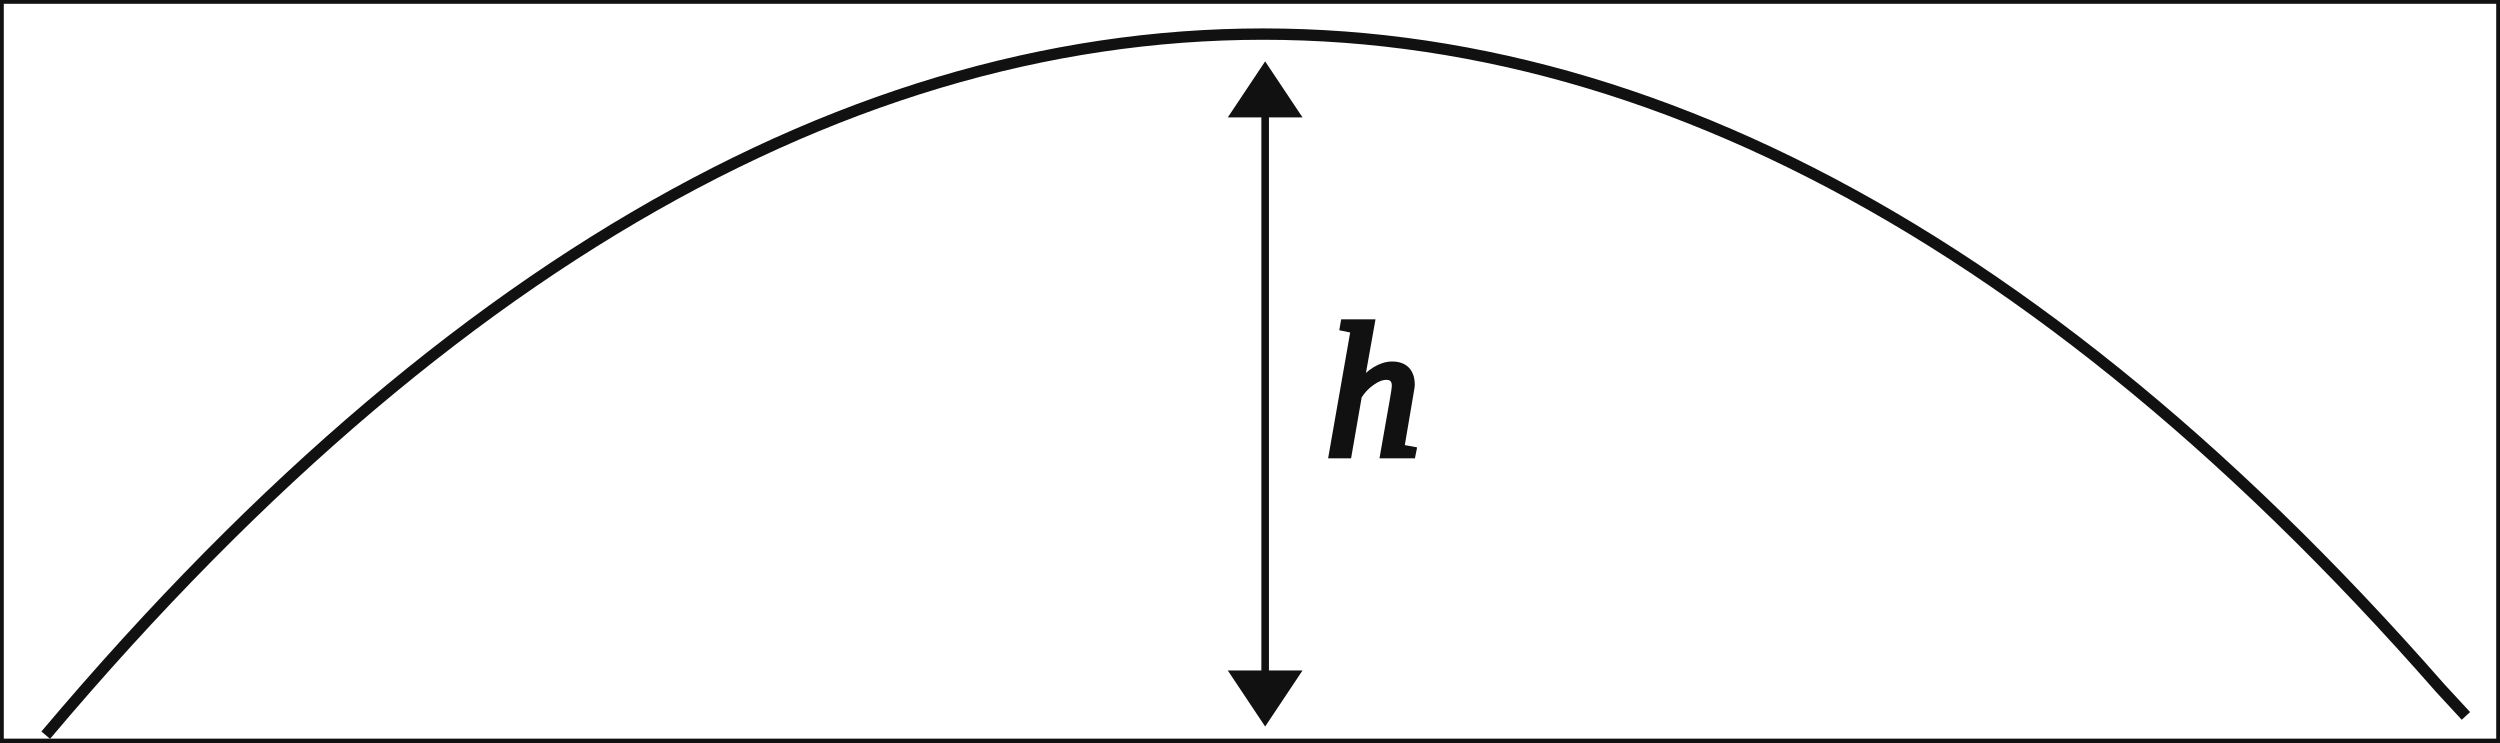
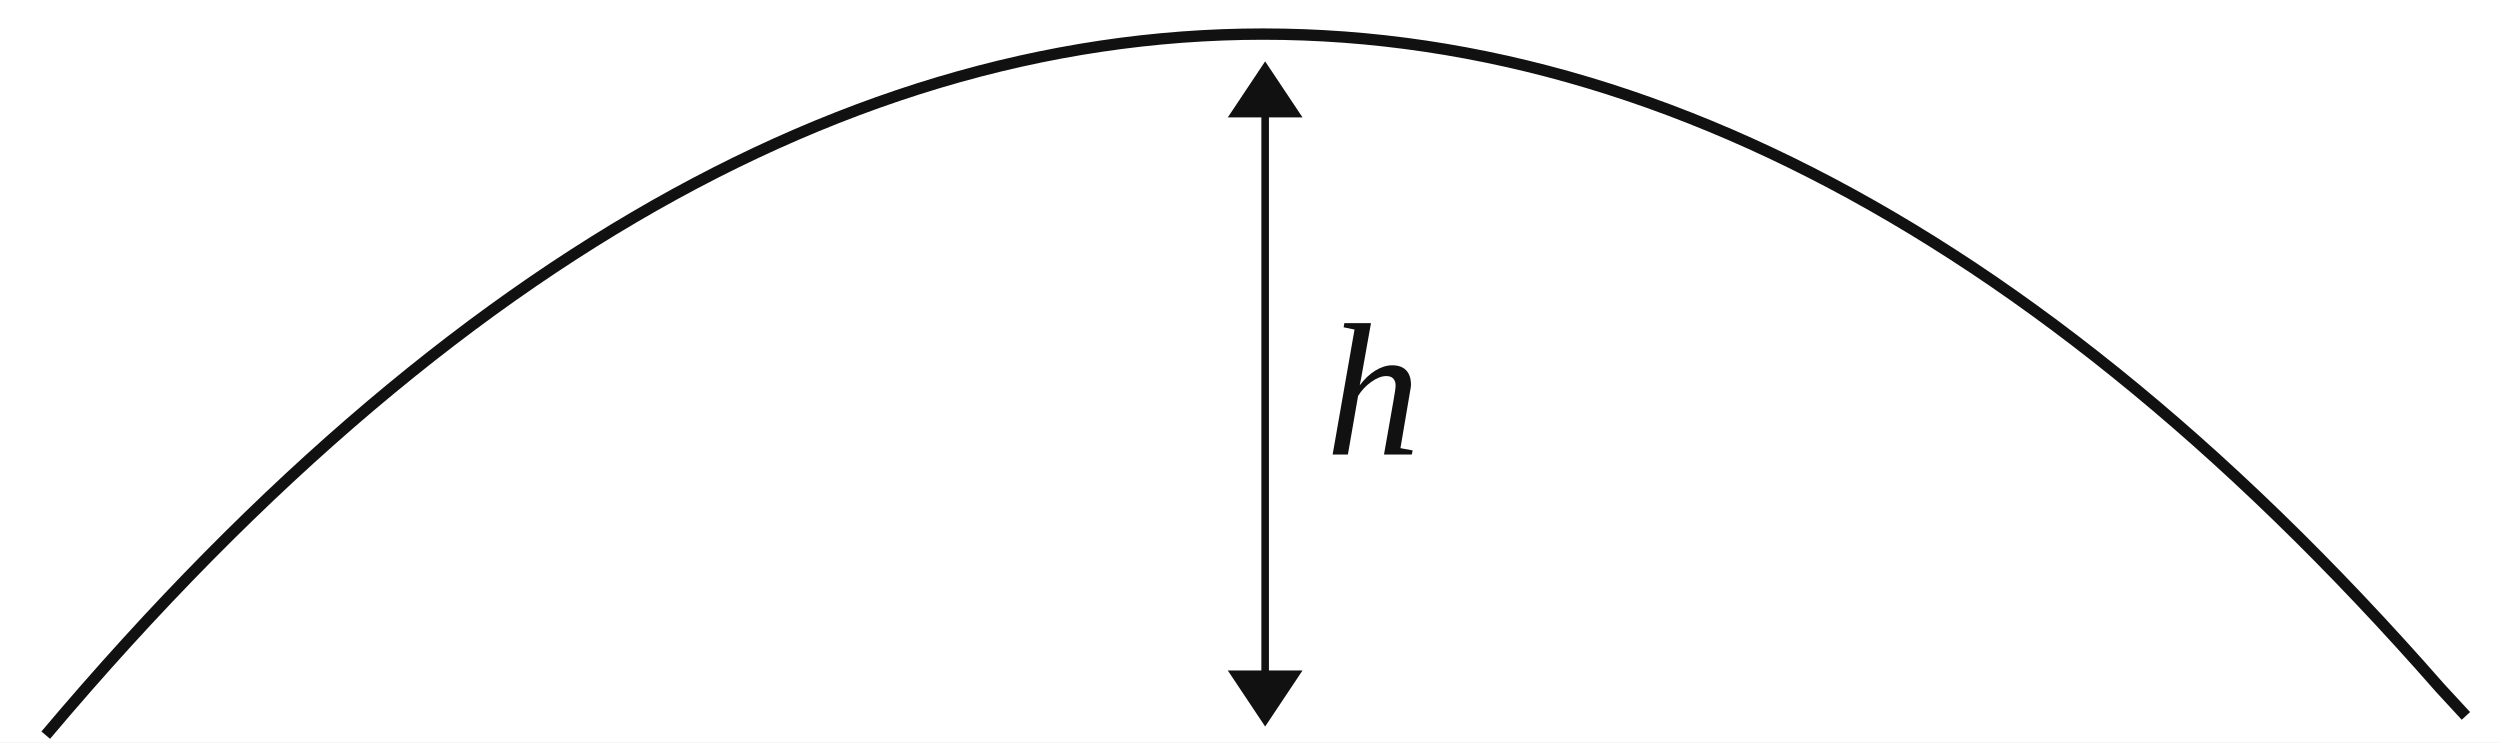
<svg xmlns="http://www.w3.org/2000/svg" width="330" height="98" version="1.1">
  <style>
    @media (scripting: enabled) { .bg { fill: none !important; } }
-     * {
+     line, path, polygon {
+       stroke: #111;
+     }
+     text, polygon {
      fill: #111;
-       stroke: #111;
    }
    path {
      fill: none;
      stroke-width: 1.5;
    }
    @media(prefers-color-scheme: dark) {
-       * {
+       line, path, polygon {
+         stroke: #d1d1d1;
+       }
+       text, polygon {
        fill: #d1d1d1;
-         stroke: #d1d1d1;
      }
    }
  </style>
  <rect class="bg" height="100%" width="100%" style="fill:white" />
  <g id="arrow">
    <line x1="167" y1="9" x2="167" y2="95" />
    <polygon points="163,15 167,9 171,15" />
    <polygon points="163,89 167,95 171,89" />
    <text x="175" y="60" font-size="25" font-style="italic">h</text>
  </g>
  <g id="catenary">
    <path d="M6.036 97.04 8.714 93.893 11.393 90.804 14.071 87.775 16.75 84.803 19.428 81.889 22.106 79.034 24.785 76.235 27.463 73.493 30.142 70.808 32.82 68.18 35.498 65.608 38.177 63.092 40.855 60.632 43.534 58.227 46.212 55.878 48.89 53.584 51.569 51.344 54.247 49.159 56.926 47.028 59.604 44.952 62.282 42.929 64.961 40.961 67.639 39.045 70.318 37.183 72.996 35.374 75.674 33.619 78.353 31.916 81.031 30.265 83.71 28.668 86.388 27.122 89.066 25.629 91.745 24.187 94.423 22.798 97.102 21.46 99.78 20.174 102.458 18.939 105.137 17.756 107.815 16.624 110.494 15.543 113.172 14.512 115.85 13.533 118.529 12.605 121.207 11.727 123.886 10.9 126.564 10.124 129.242 9.398 131.921 8.722 134.599 8.097 137.278 7.522 139.956 6.997 142.634 6.522 145.313 6.098 147.991 5.723 150.67 5.398 153.348 5.124 156.026 4.899 158.705 4.725 161.383 4.6 164.062 4.525 166.74 4.5 169.418 4.525 172.097 4.6 174.775 4.725 177.454 4.899 180.132 5.124 182.81 5.398 185.489 5.723 188.167 6.098 190.846 6.522 193.524 6.997 196.202 7.522 198.881 8.097 201.559 8.722 204.238 9.398 206.916 10.124 209.594 10.9 212.273 11.727 214.951 12.605 217.63 13.533 220.308 14.512 222.986 15.543 225.665 16.624 228.343 17.756 231.022 18.939 233.7 20.174 236.378 21.46 239.057 22.798 241.735 24.187 244.414 25.629 247.092 27.122 249.77 28.668 252.449 30.265 255.127 31.916 257.806 33.619 260.484 35.374 263.162 37.183 265.841 39.045 268.519 40.961 271.198 42.929 273.876 44.952 276.554 47.028 279.233 49.159 281.911 51.344 284.59 53.584 287.268 55.878 289.946 58.227 292.625 60.632 295.303 63.092 297.982 65.608 300.66 68.18 303.338 70.808 306.017 73.493 308.695 76.235 311.374 79.034 314.052 81.889 316.73 84.803 319.409 87.775 322.087 90.804 325.5 94.5" />
  </g>
</svg>
